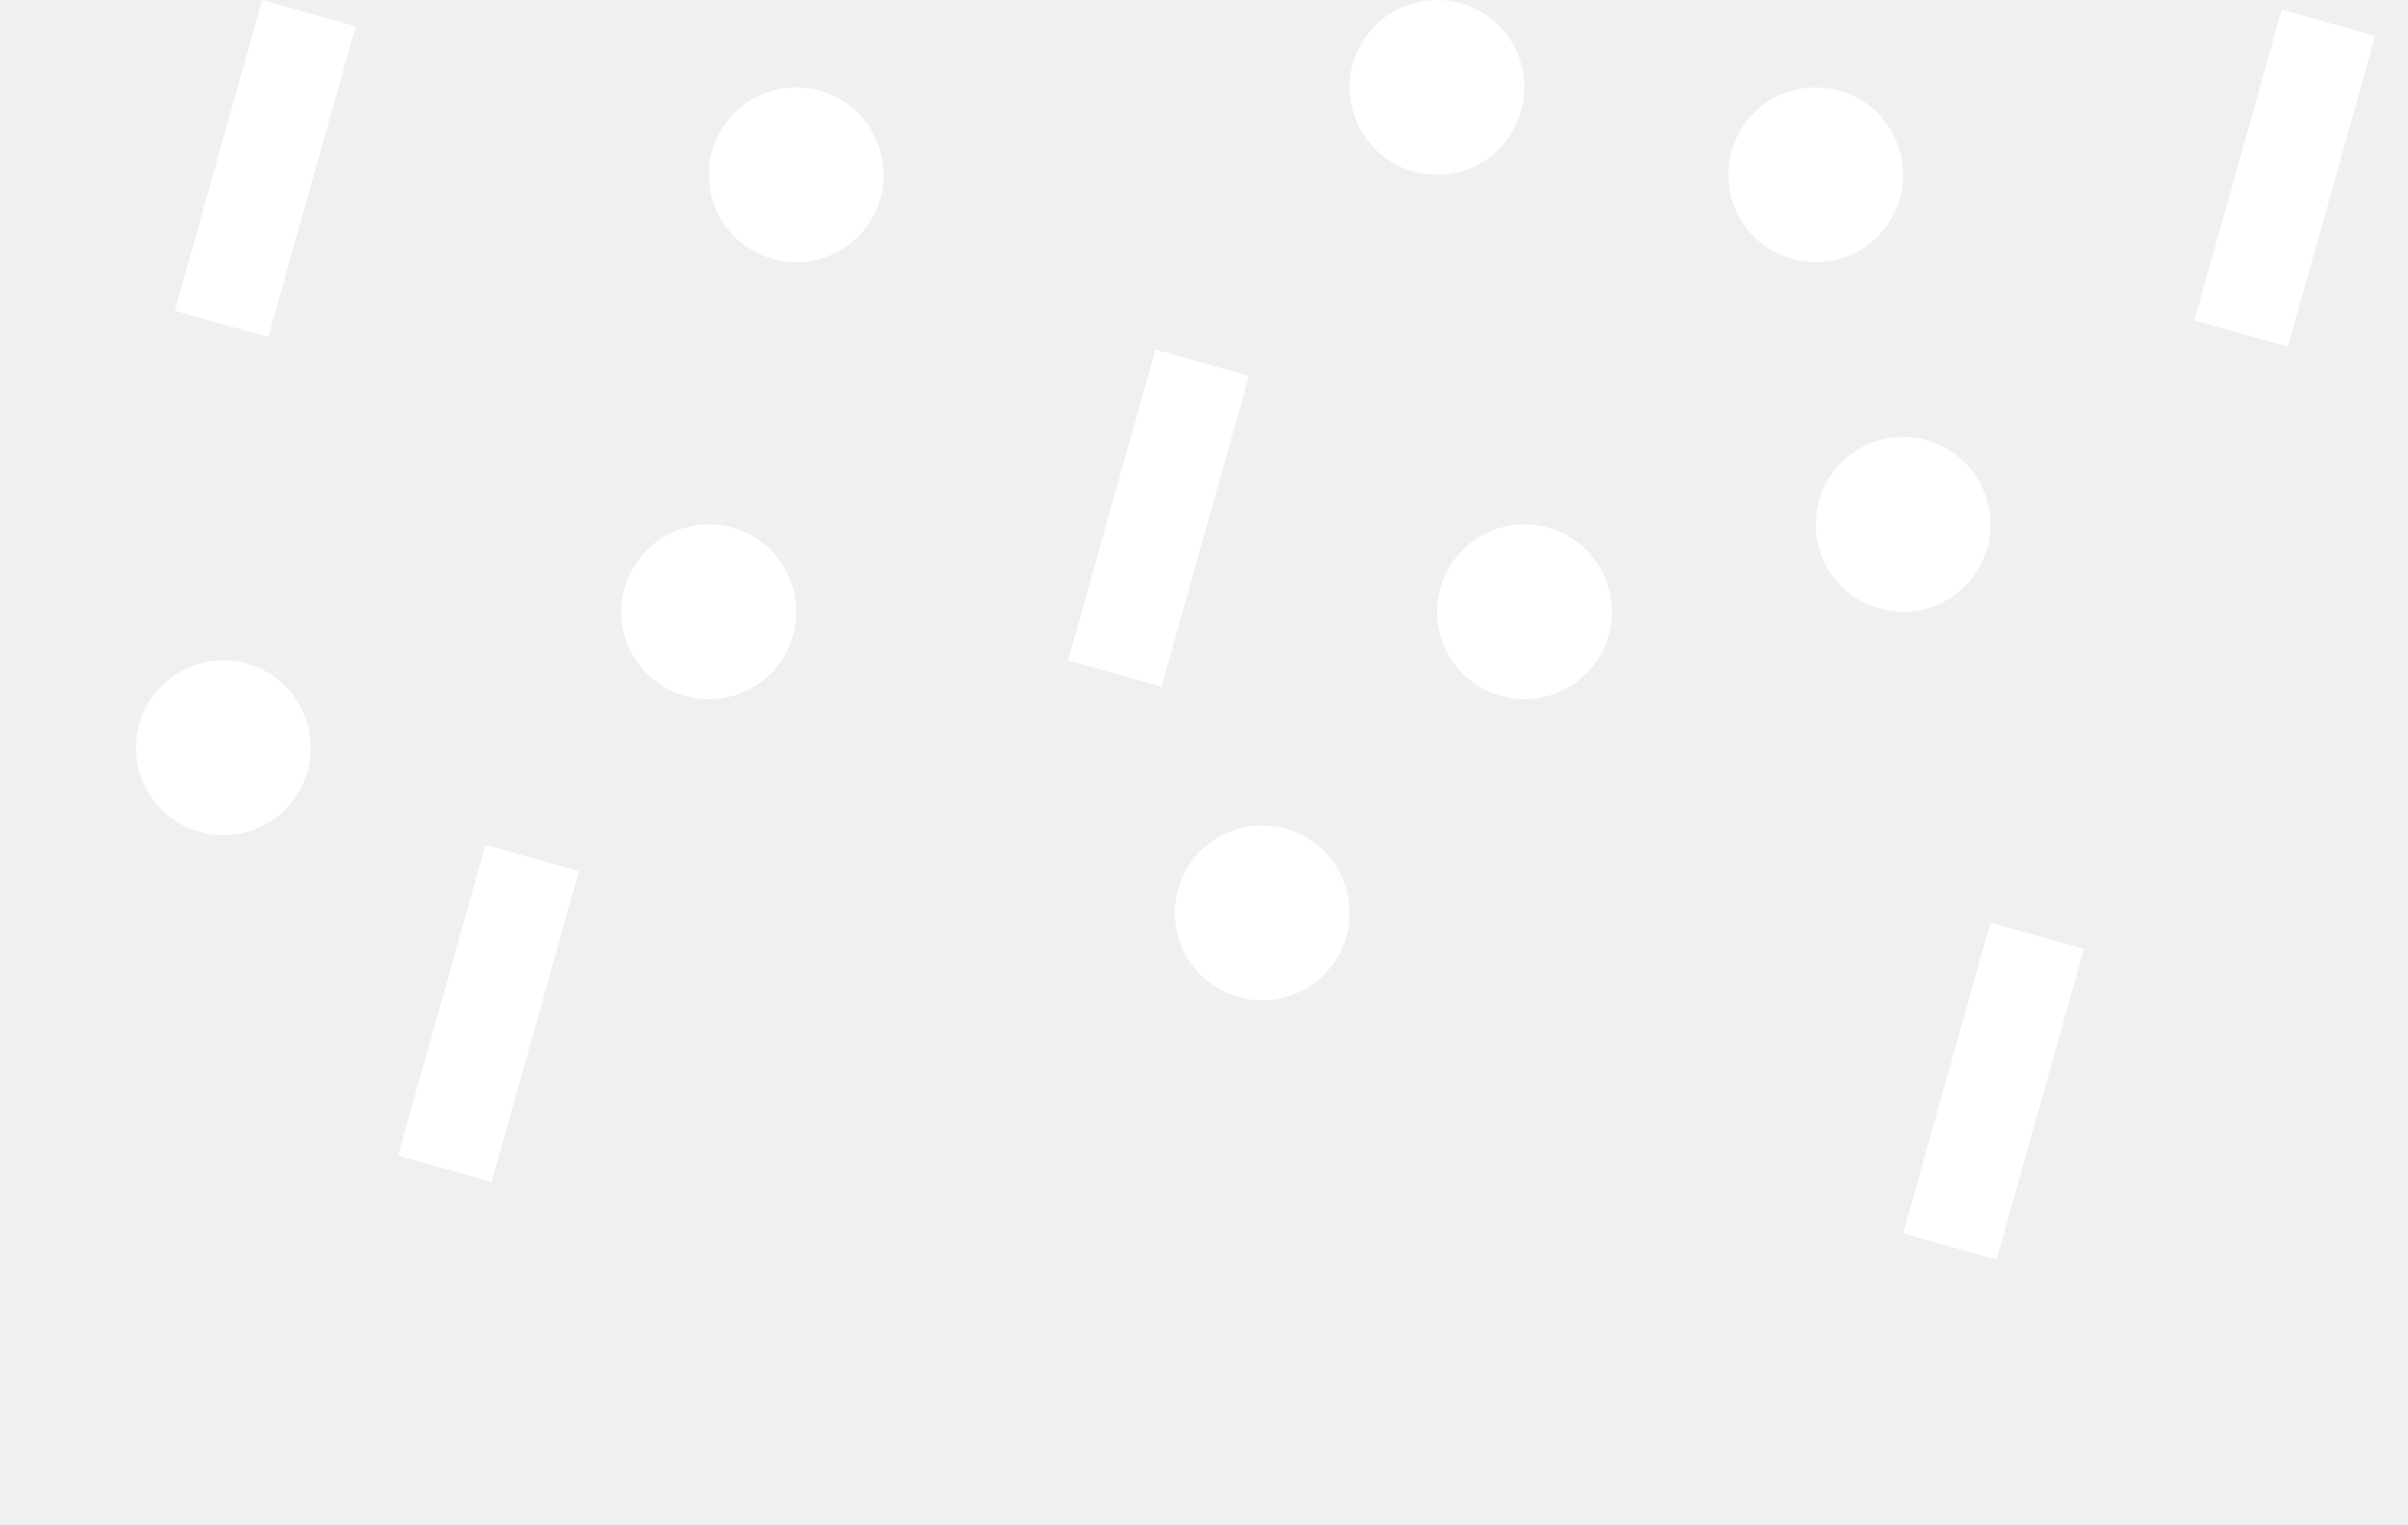
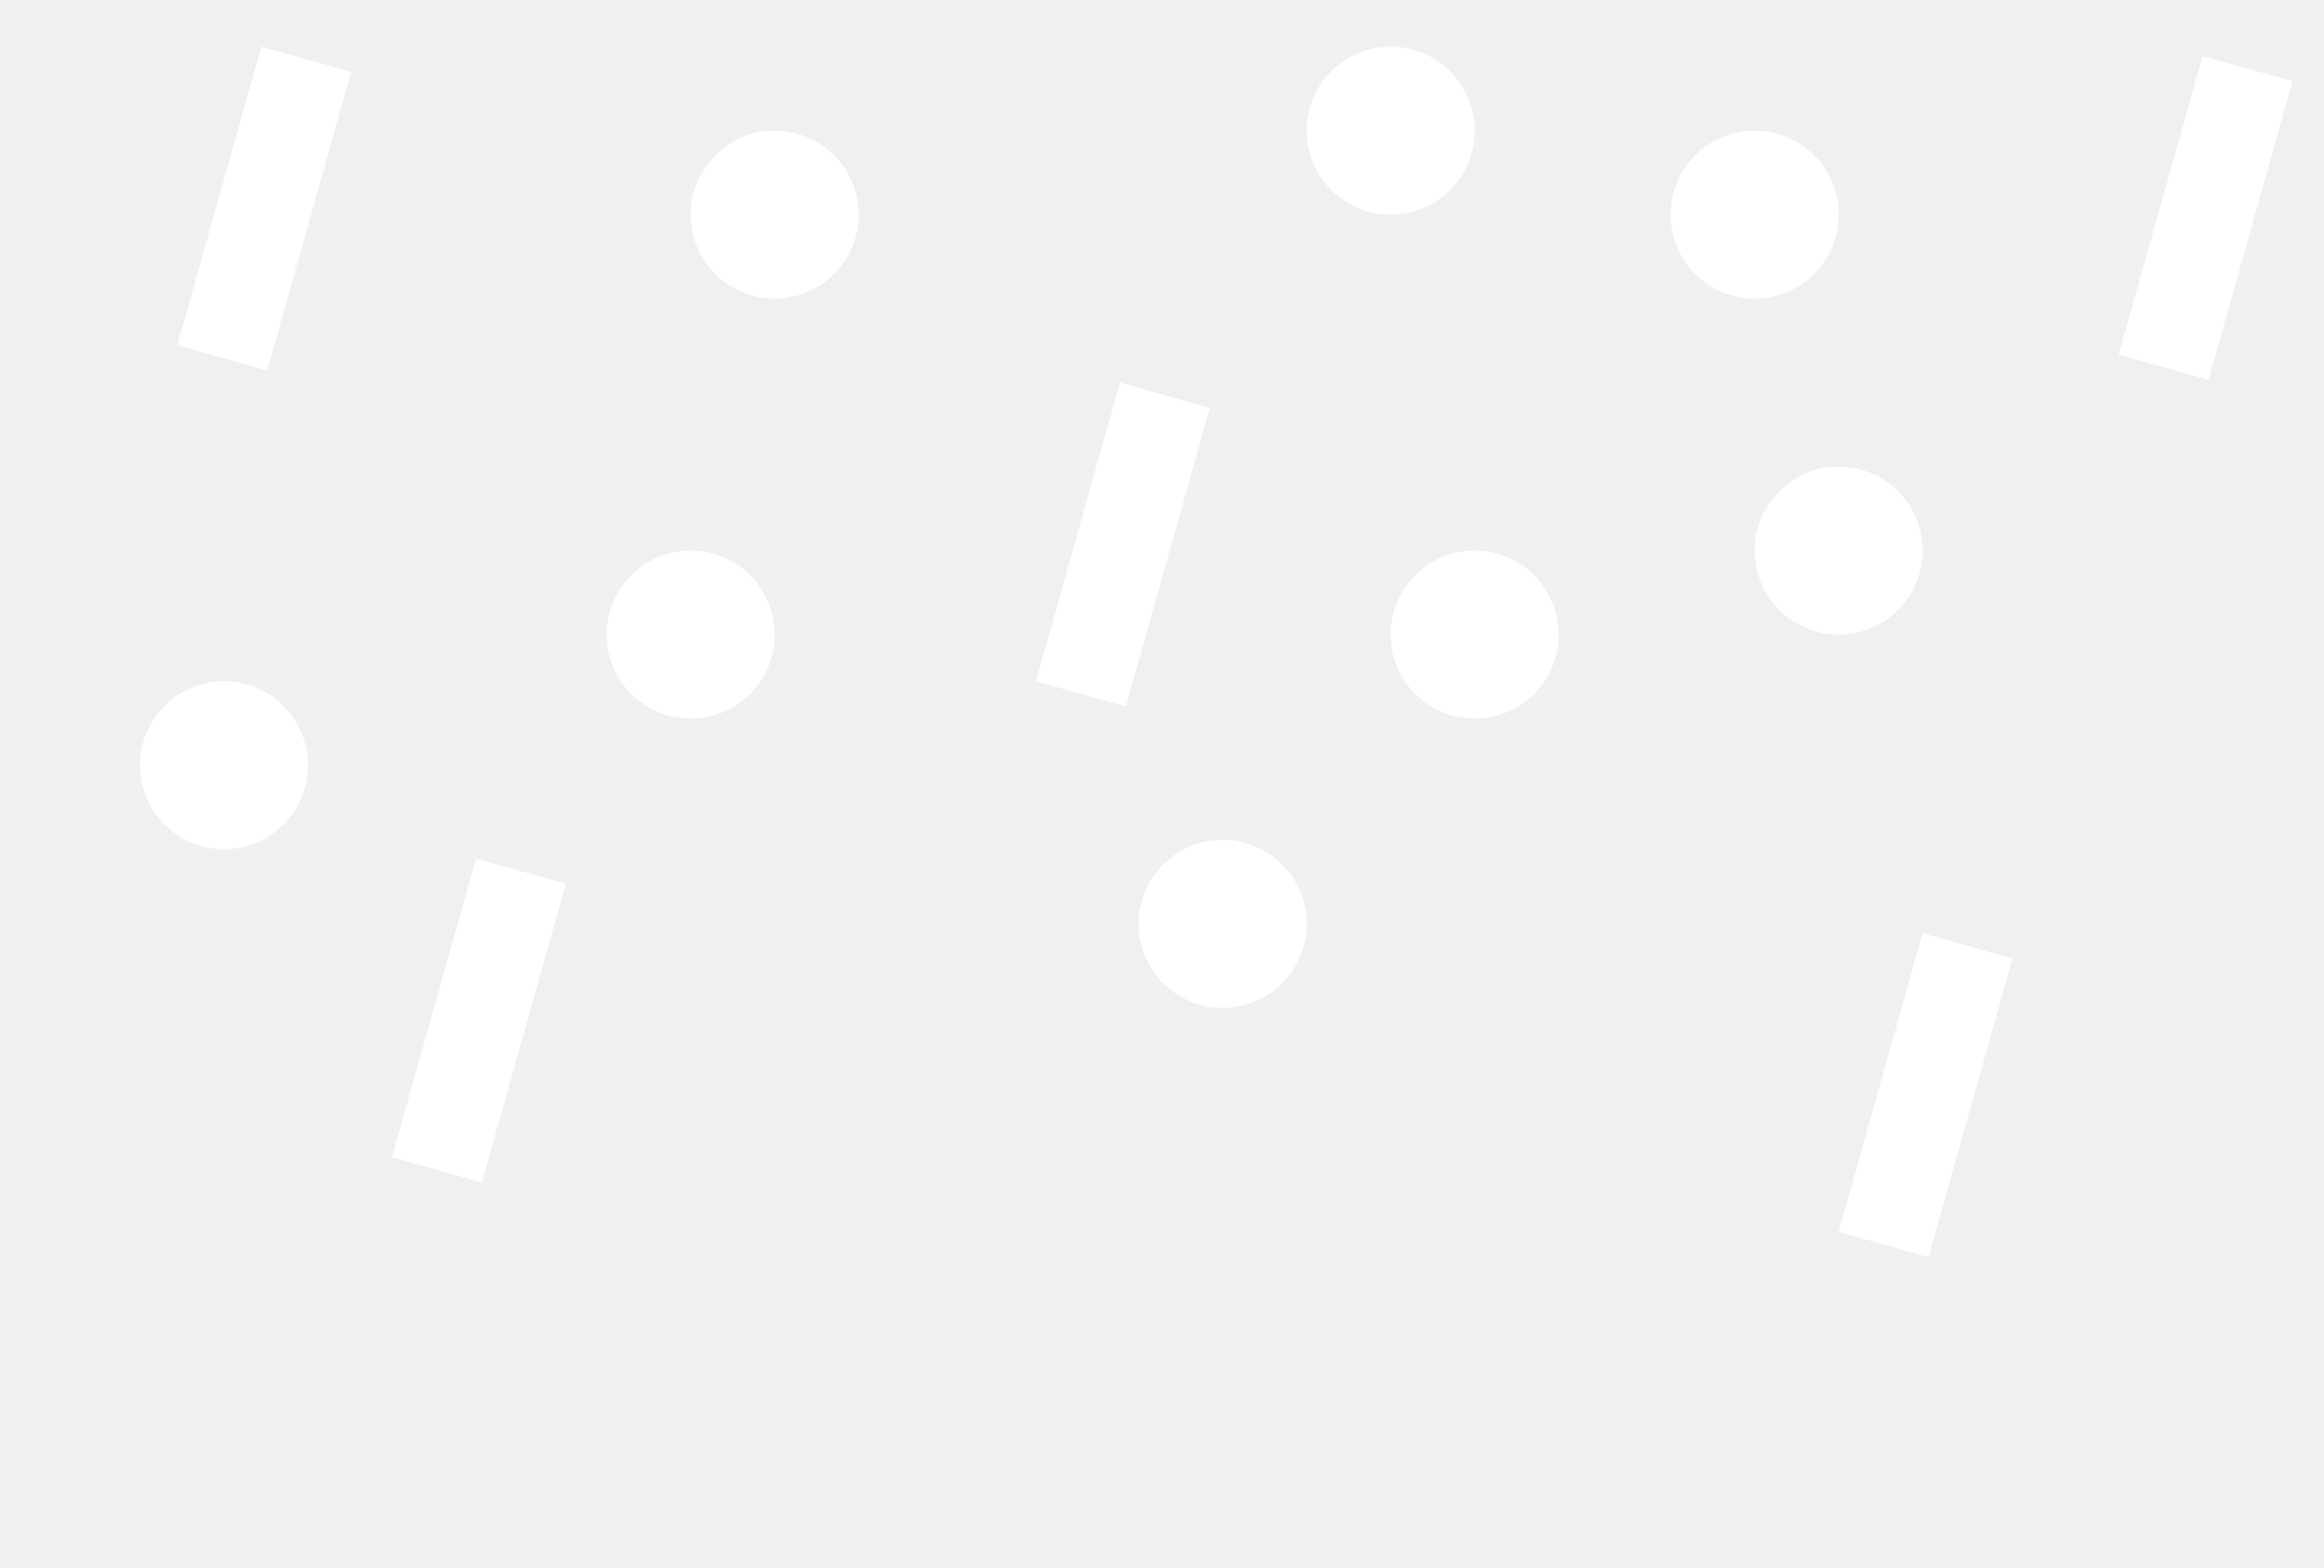
- <svg xmlns="http://www.w3.org/2000/svg" width="248" height="157" viewBox="0 0 248 157" fill="none">
-   <circle cx="82" cy="18" r="9" fill="white" />
-   <circle cx="130" cy="94" r="9" fill="white" />
-   <circle cx="73" cy="63" r="9" fill="white" />
-   <circle cx="23" cy="77" r="9" fill="white" />
-   <circle cx="148" cy="9" r="9" fill="white" />
-   <circle cx="187" cy="18" r="9" fill="white" />
-   <circle cx="196" cy="54" r="9" fill="white" />
-   <circle cx="157" cy="63" r="9" fill="white" />
-   <line x1="54.813" y1="88.354" x2="45.813" y2="120.354" stroke="white" stroke-width="10" />
-   <line x1="123.813" y1="37.354" x2="114.813" y2="69.354" stroke="white" stroke-width="10" />
-   <line x1="239.813" y1="2.354" x2="230.813" y2="34.354" stroke="white" stroke-width="10" />
-   <line x1="209.813" y1="96.354" x2="200.813" y2="128.354" stroke="white" stroke-width="10" />
-   <line x1="31.813" y1="1.354" x2="22.813" y2="33.354" stroke="white" stroke-width="10" />
+ <svg xmlns="http://www.w3.org/2000/svg" width="249" height="168" viewBox="0 0 249 168" fill="none">
+   <circle cx="83" cy="23" r="9" fill="white" />
+   <circle cx="131" cy="99" r="9" fill="white" />
+   <circle cx="74" cy="68" r="9" fill="white" />
+   <circle cx="24" cy="82" r="9" fill="white" />
+   <circle cx="149" cy="14" r="9" fill="white" />
+   <circle cx="188" cy="23" r="9" fill="white" />
+   <circle cx="197" cy="59" r="9" fill="white" />
+   <circle cx="158" cy="68" r="9" fill="white" />
+   <line x1="55.813" y1="93.354" x2="46.813" y2="125.354" stroke="white" stroke-width="10" />
+   <line x1="124.813" y1="42.354" x2="115.813" y2="74.354" stroke="white" stroke-width="10" />
+   <line x1="240.813" y1="7.354" x2="231.813" y2="39.354" stroke="white" stroke-width="10" />
+   <line x1="210.813" y1="101.354" x2="201.813" y2="133.354" stroke="white" stroke-width="10" />
+   <line x1="32.813" y1="6.354" x2="23.813" y2="38.354" stroke="white" stroke-width="10" />
</svg>
